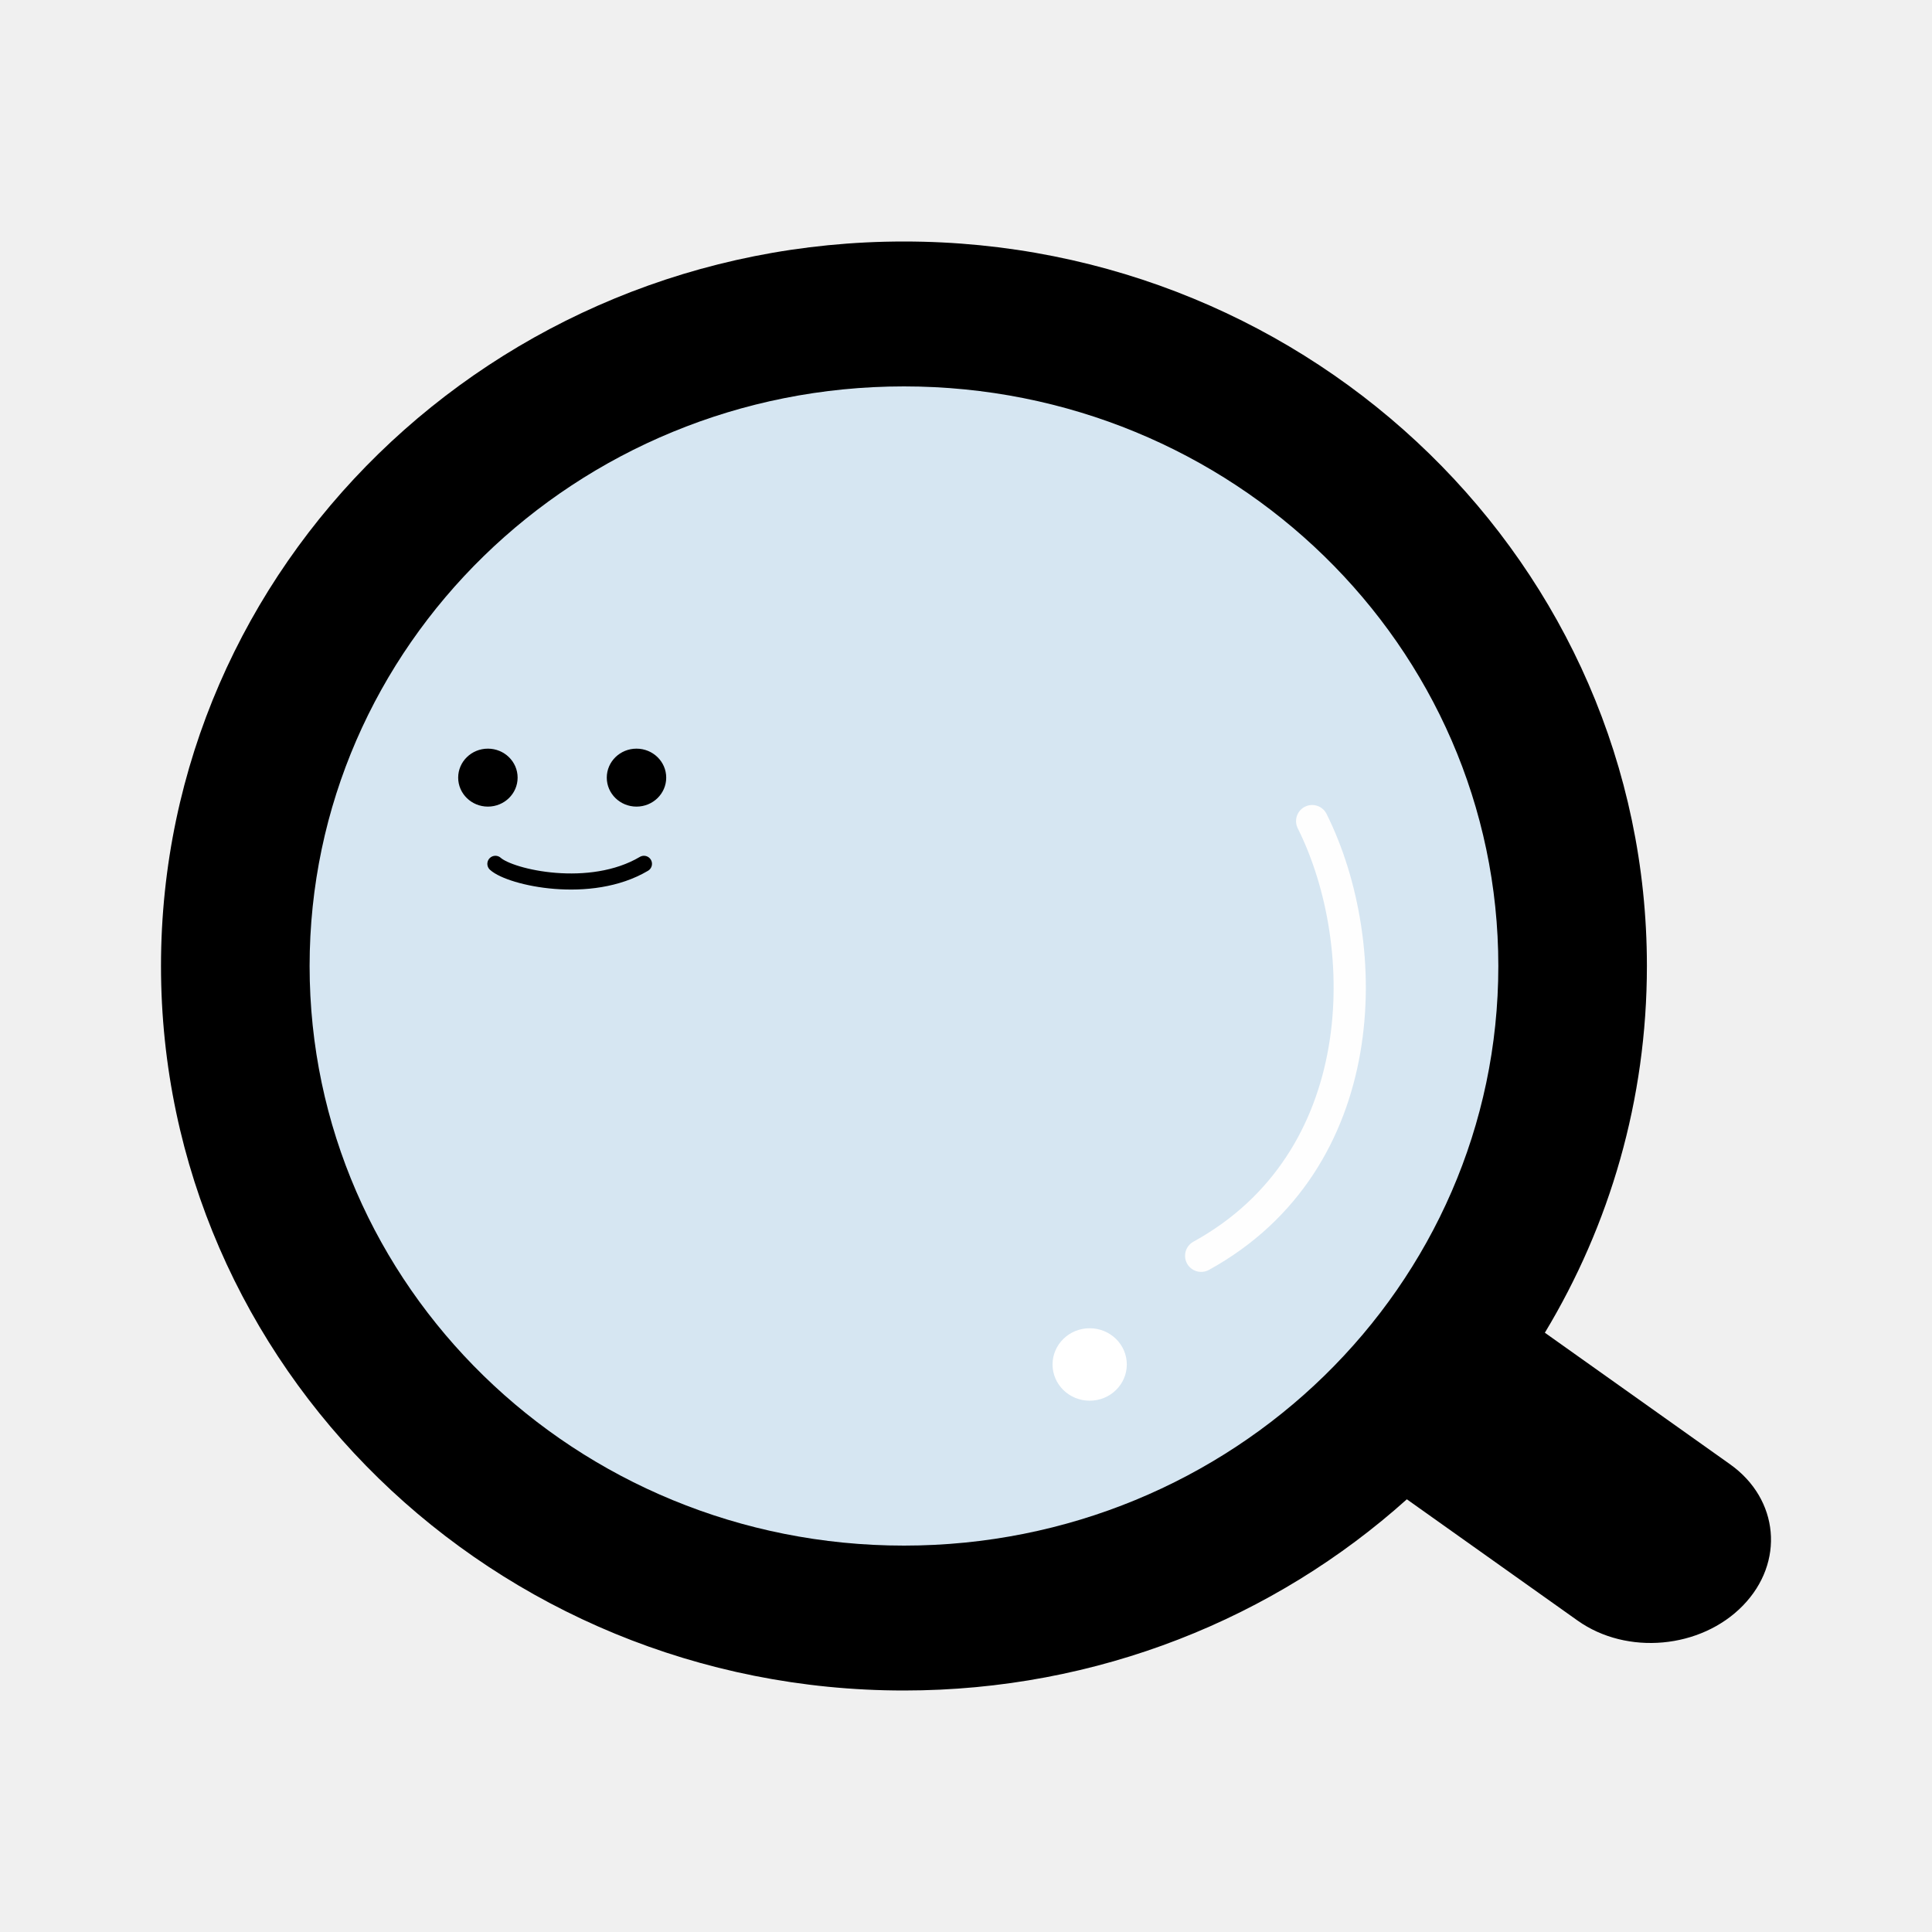
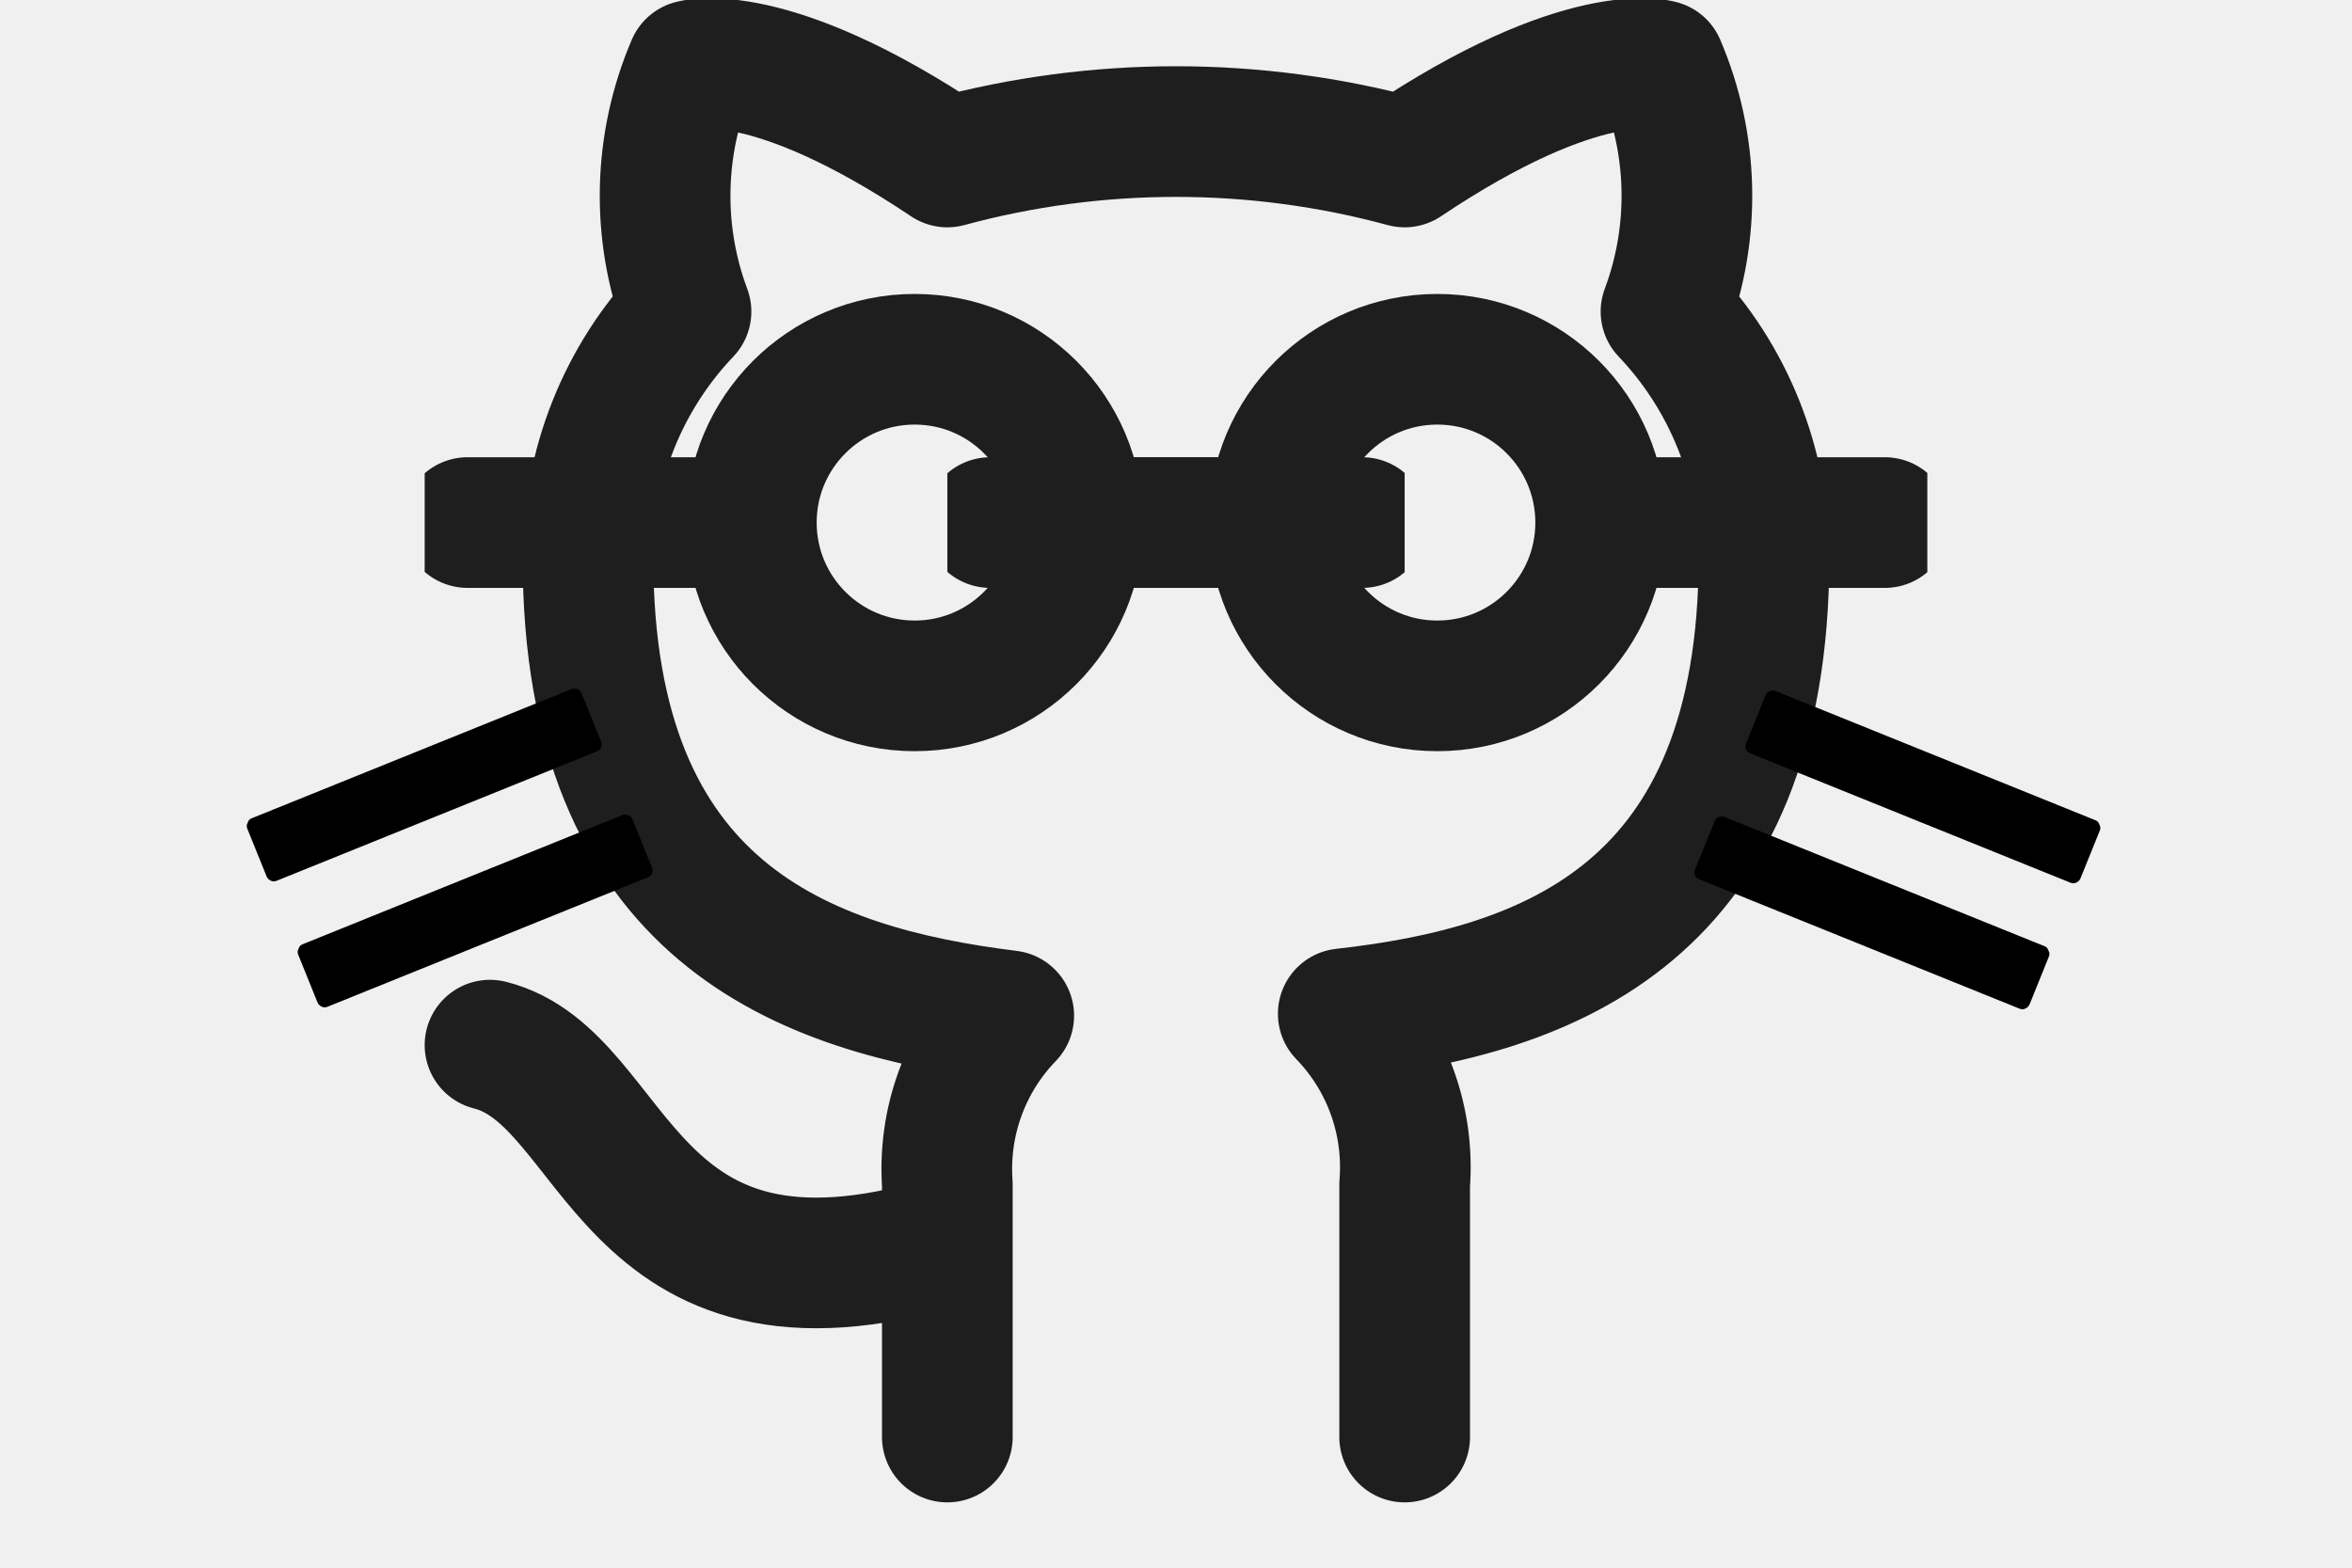
- <svg xmlns="http://www.w3.org/2000/svg" width="60" height="60" viewBox="0 0 60 60" fill="none">
-   <path fill-rule="evenodd" clip-rule="evenodd" d="M43.691 46.562C39.582 50.249 34.097 52.5 28.073 52.5C15.33 52.5 5 42.426 5 30C5 17.574 15.33 7.5 28.073 7.5C40.816 7.5 51.146 17.574 51.146 30C51.146 34.156 49.991 38.048 47.977 41.389L53.728 45.474C55.254 46.558 55.432 48.524 54.126 49.865C52.819 51.206 50.523 51.414 48.996 50.33L43.691 46.562Z" fill="black" />
-   <path d="M46.532 30C46.532 39.941 38.268 48 28.073 48C17.879 48 9.615 39.941 9.615 30C9.615 20.059 17.879 12 28.073 12C38.268 12 46.532 20.059 46.532 30Z" fill="#D6E6F2" />
-   <ellipse cx="15.152" cy="24.15" rx="0.923" ry="0.9" fill="black" />
-   <ellipse cx="19.767" cy="24.15" rx="0.923" ry="0.9" fill="black" />
-   <ellipse cx="33.841" cy="42.375" rx="1.153" ry="1.125" fill="white" />
-   <path d="M19.998 26.827C18.333 27.814 15.854 27.252 15.385 26.827" stroke="black" stroke-width="0.5" stroke-linecap="round" stroke-linejoin="round" />
-   <path d="M40.75 25.5C42.685 29.382 42.64 36.064 37.303 39" stroke="#FEFEFE" stroke-linecap="round" />
+ <svg xmlns="http://www.w3.org/2000/svg" width="72" height="48" viewBox="0 0 72 48" fill="none">
+   <g clip-path="url(#clip0_348_3923)">
+     <path d="M29 38C19 41 19 33 15 32M43 44V36.26C43.075 35.306 42.946 34.348 42.622 33.448C42.298 32.548 41.786 31.727 41.12 31.04C47.4 30.34 54 27.96 54 17.04C53.999 14.248 52.925 11.562 51 9.54C51.912 7.097 51.847 4.397 50.82 2C50.82 2 48.46 1.3 43 4.96C38.416 3.718 33.584 3.718 29 4.96C23.54 1.3 21.18 2 21.18 2C20.153 4.397 20.088 7.097 21 9.54C19.06 11.577 17.985 14.287 18 17.1C18 27.94 24.6 30.32 30.88 31.1C30.222 31.78 29.715 32.591 29.391 33.48C29.067 34.369 28.934 35.316 29 36.26V44" stroke="#1E1E1E" stroke-width="4" stroke-linecap="round" stroke-linejoin="round" />
+   </g>
+   <g clip-path="url(#clip1_348_3923)">
+     <path d="M14.312 16H21.75M34.263 16H41.7M33 16C33 18.761 30.761 21 28 21C25.239 21 23 18.761 23 16C23 13.239 25.239 11 28 11C30.761 11 33 13.239 33 16Z" stroke="#1E1E1E" stroke-width="4" stroke-linecap="round" stroke-linejoin="round" />
+   </g>
+   <g clip-path="url(#clip2_348_3923)">
+     <path d="M30.312 16H37.75M50.263 16H57.7M49 16C49 18.761 46.761 21 44 21C41.239 21 39 18.761 39 16C39 13.239 41.239 11 44 11C46.761 11 49 13.239 49 16Z" stroke="#1E1E1E" stroke-width="4" stroke-linecap="round" stroke-linejoin="round" />
+   </g>
+   <path d="M53.586 23.069C53.524 23.044 53.476 23.003 53.441 22.946C53.424 22.881 53.428 22.818 53.453 22.756L54.045 21.292C54.07 21.23 54.108 21.188 54.16 21.166C54.23 21.136 54.296 21.134 54.357 21.159L64.148 25.115C64.21 25.14 64.25 25.185 64.267 25.249C64.301 25.306 64.306 25.366 64.281 25.427L63.689 26.892C63.664 26.954 63.617 27 63.547 27.029C63.495 27.052 63.438 27.05 63.377 27.025L53.586 23.069ZM52.027 26.926C51.965 26.901 51.917 26.86 51.883 26.803C51.866 26.738 51.87 26.675 51.895 26.614L52.486 25.149C52.511 25.087 52.55 25.045 52.602 25.023C52.672 24.993 52.737 24.991 52.799 25.016L62.59 28.972C62.652 28.997 62.691 29.042 62.708 29.106C62.743 29.163 62.748 29.223 62.722 29.285L62.131 30.75C62.106 30.811 62.058 30.857 61.989 30.886C61.937 30.909 61.88 30.907 61.818 30.882L52.027 26.926Z" fill="black" />
+   <path d="M18.264 23.01C18.326 22.985 18.374 22.944 18.408 22.887C18.425 22.823 18.422 22.759 18.397 22.698L17.805 21.233C17.78 21.171 17.741 21.129 17.689 21.107C17.62 21.077 17.554 21.075 17.492 21.1L7.701 25.056C7.639 25.081 7.6 25.126 7.583 25.19C7.548 25.247 7.544 25.307 7.569 25.369L8.161 26.834C8.186 26.895 8.233 26.941 8.302 26.97C8.354 26.992 8.411 26.991 8.473 26.966L18.264 23.01ZM19.822 26.867C19.884 26.842 19.932 26.801 19.967 26.744C19.984 26.68 19.98 26.616 19.955 26.555L19.363 25.09C19.338 25.028 19.3 24.986 19.248 24.964C19.178 24.934 19.113 24.932 19.051 24.957L9.26 28.913C9.198 28.938 9.158 28.983 9.141 29.047C9.107 29.104 9.102 29.164 9.127 29.226L9.719 30.691C9.744 30.752 9.791 30.798 9.861 30.828C9.913 30.85 9.97 30.848 10.031 30.823L19.822 26.867Z" fill="black" />
+   <defs>
+     <clipPath id="clip0_348_3923">
+       <rect width="48" height="48" fill="white" transform="translate(11)" />
+     </clipPath>
+     <clipPath id="clip1_348_3923">
+       <rect width="30" height="30" fill="white" transform="translate(13 1)" />
+     </clipPath>
+     <clipPath id="clip2_348_3923">
+       <rect width="30" height="30" fill="white" transform="translate(29 1)" />
+     </clipPath>
+   </defs>
</svg>
